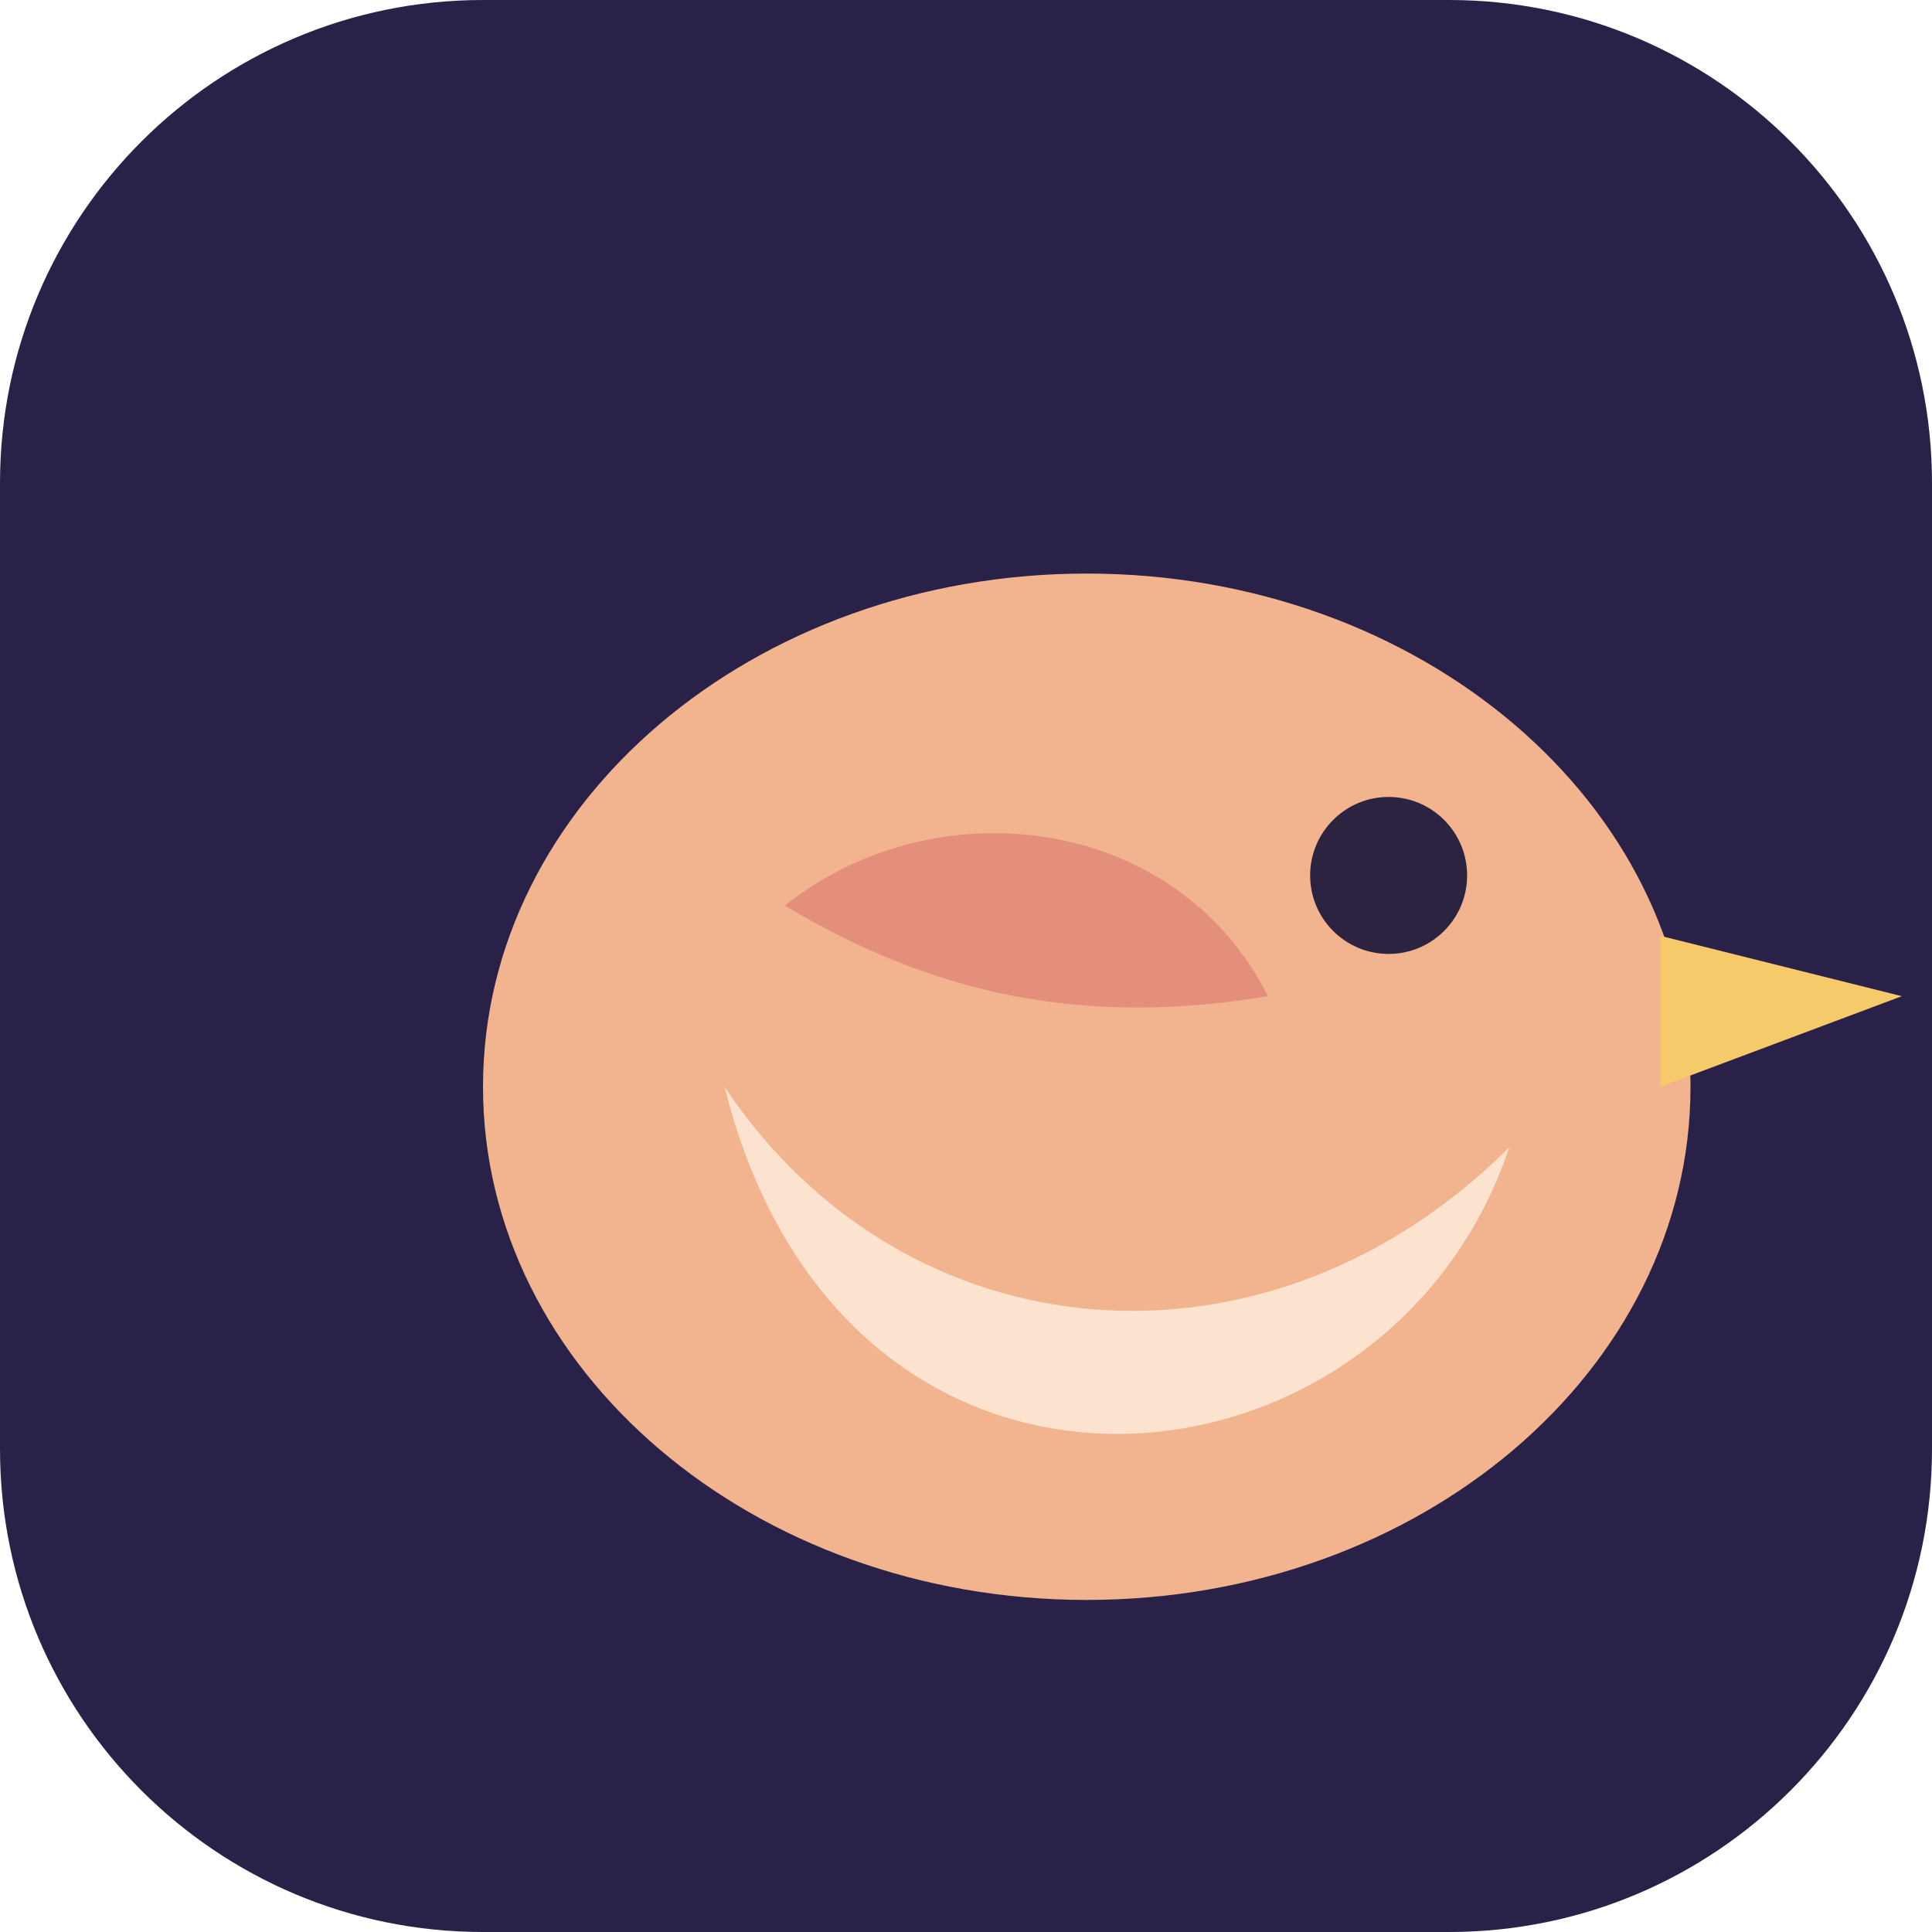
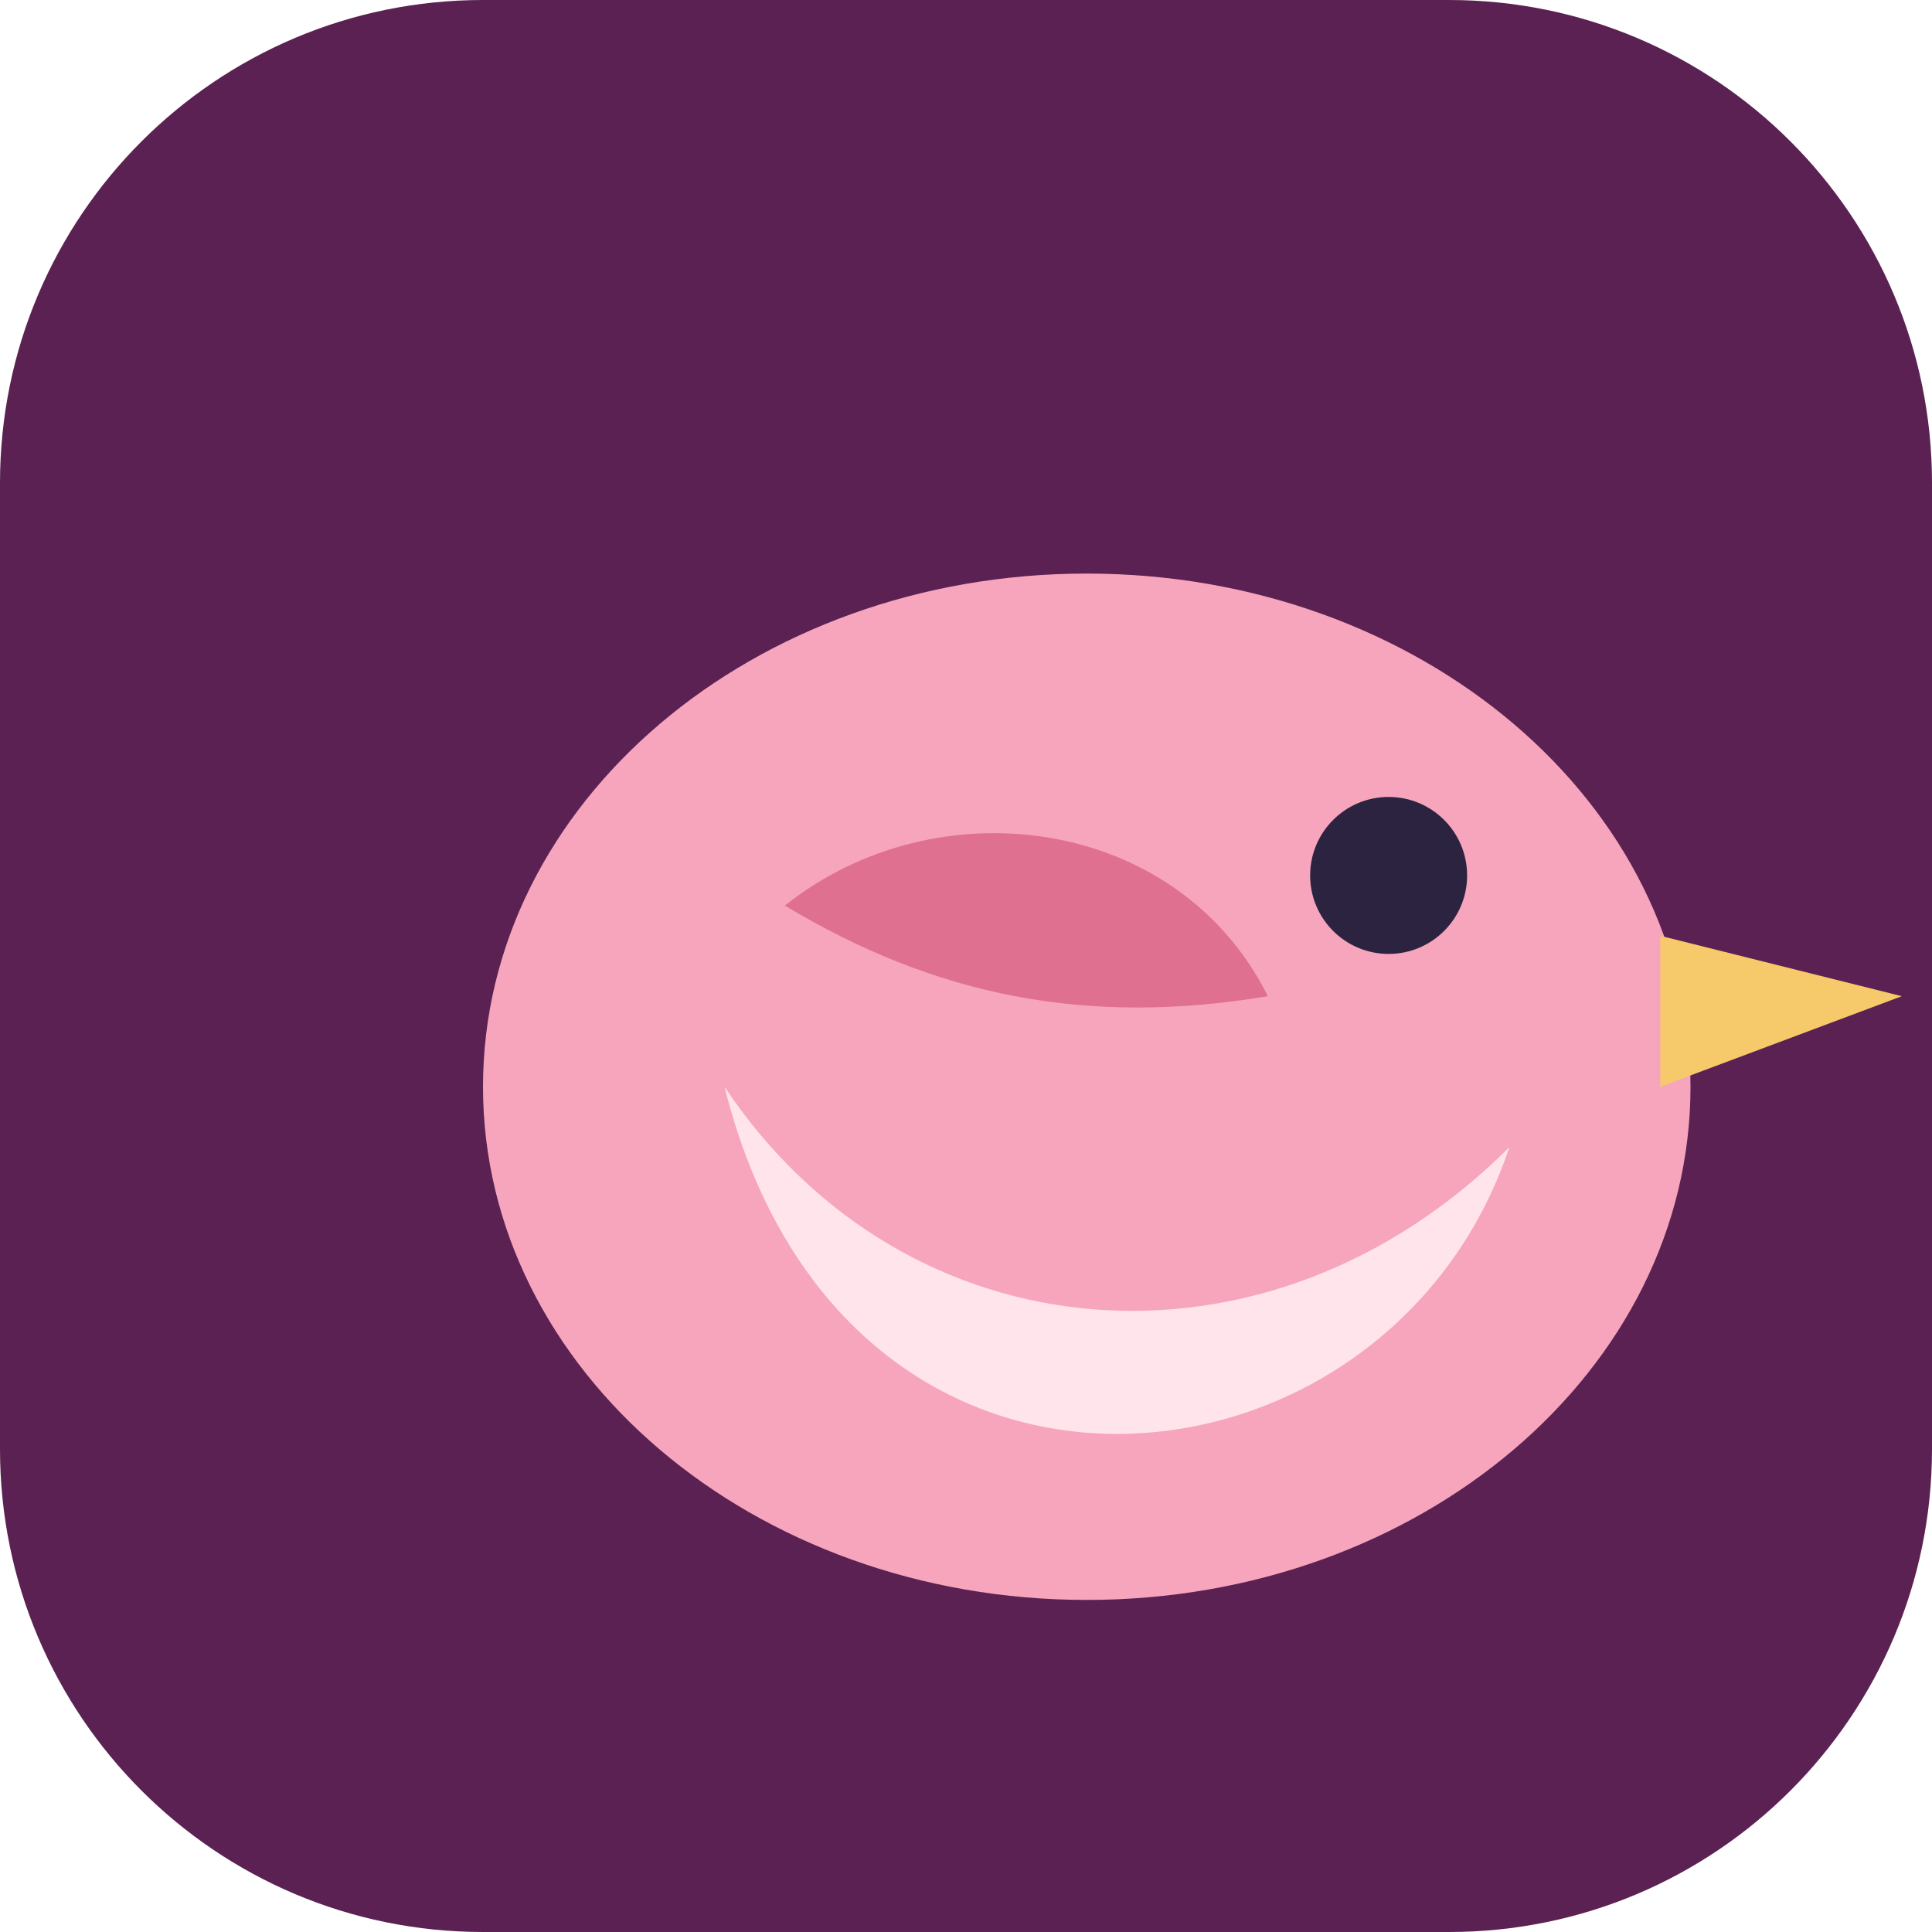
<svg xmlns="http://www.w3.org/2000/svg" viewBox="0 0 64 64">
-   <rect width="64" height="64" rx="16" fill="#2a2148" />
+   <rect width="64" height="64" rx="16" fill="#5a2152" />
  <g transform="translate(2 6)">
-     <ellipse cx="34" cy="30" rx="20" ry="17" fill="#f2b38f" />
-     <path d="M22 30c6 9 18 10 26 2-4 12-22 14-26-2z" fill="#fbe3cf" />
-     <path d="M24 24c5-4 13-3 16 3-6 1-11 0-16-3z" fill="#e48f7c" />
+     <ellipse cx="34" cy="30" rx="20" ry="17" fill="#f6a5bd" />
+     <path d="M22 30c6 9 18 10 26 2-4 12-22 14-26-2z" fill="#ffe4ec" />
+     <path d="M24 24c5-4 13-3 16 3-6 1-11 0-16-3z" fill="#e0708f" />
    <circle cx="44" cy="23" r="2.6" fill="#2b2340" />
    <path d="M53 25l8 2-8 3z" fill="#f6c96b" />
  </g>
</svg>
